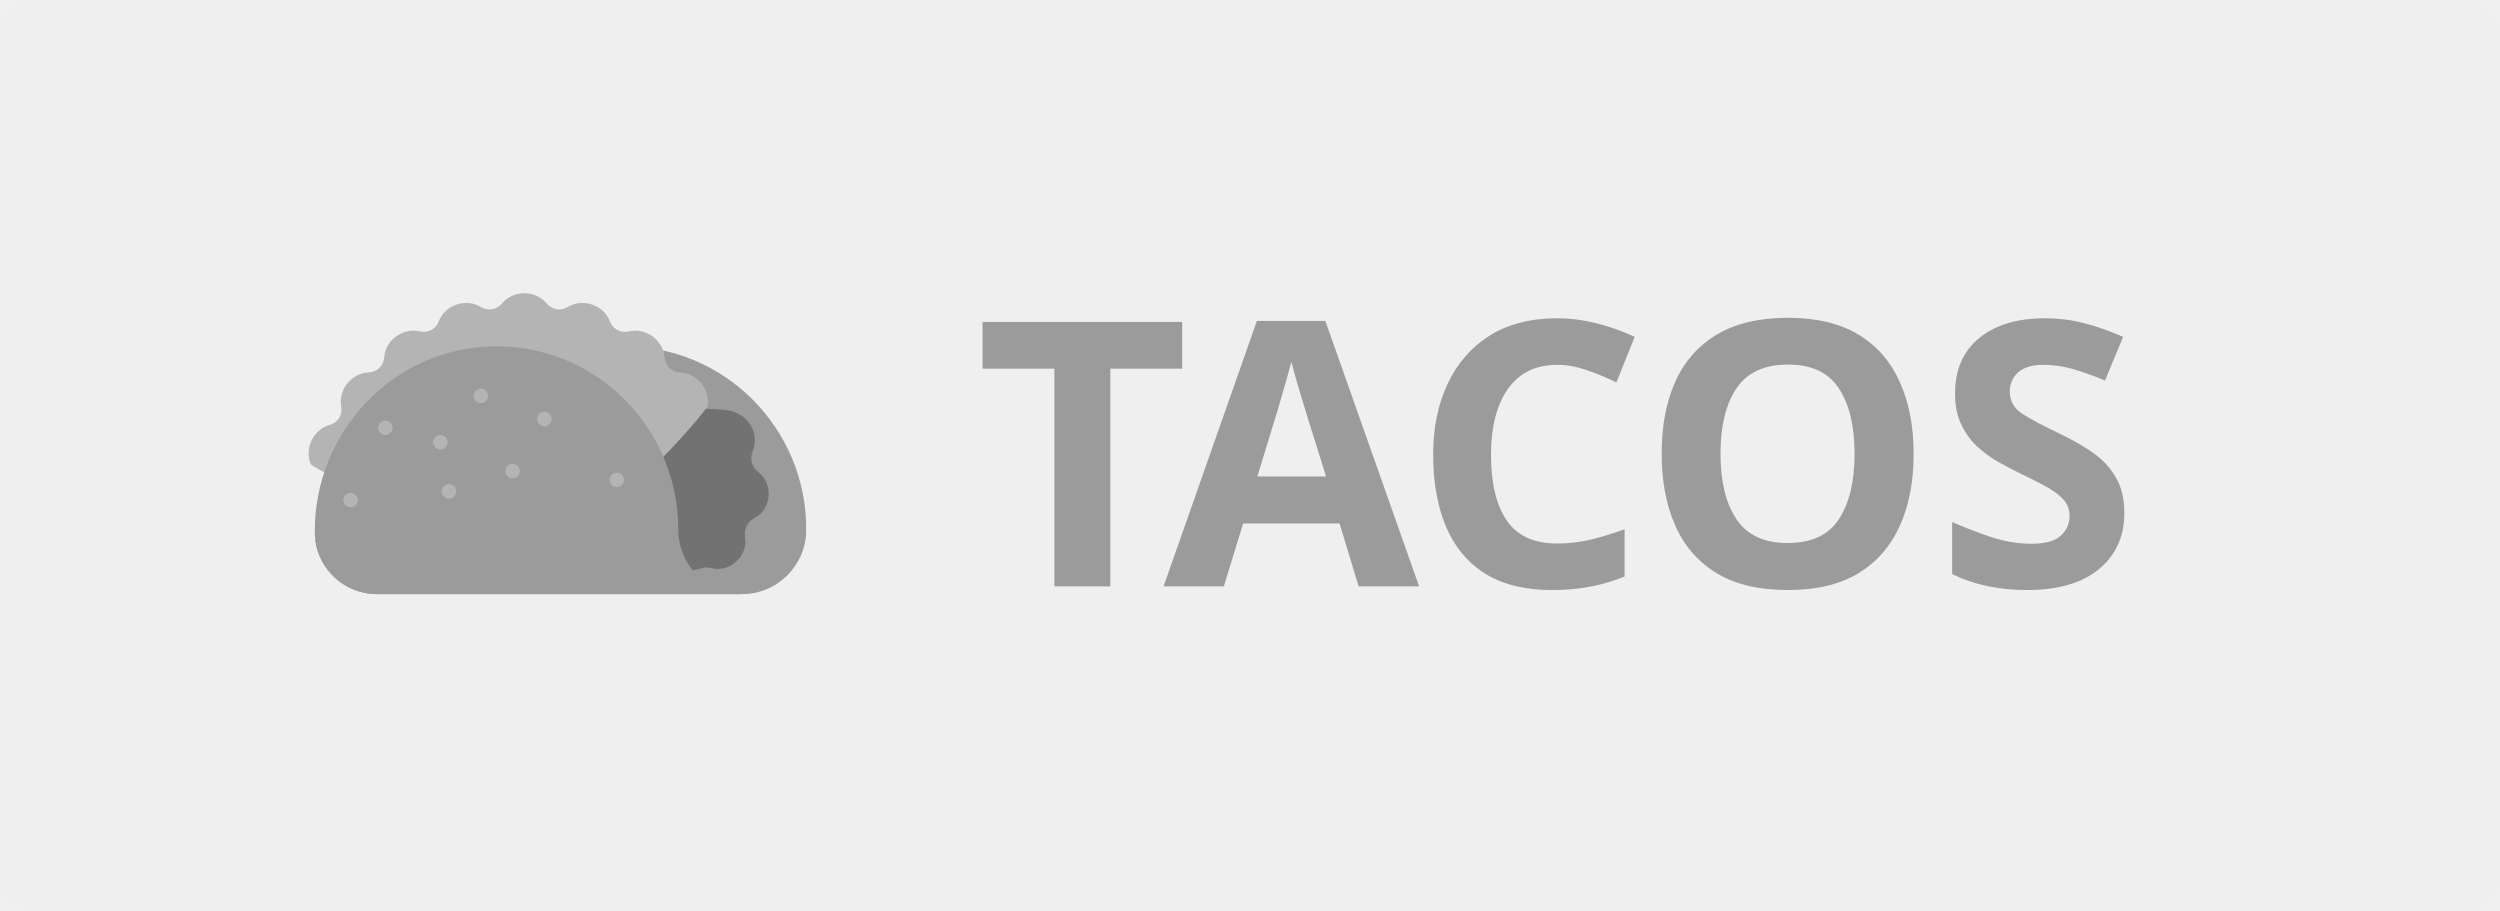
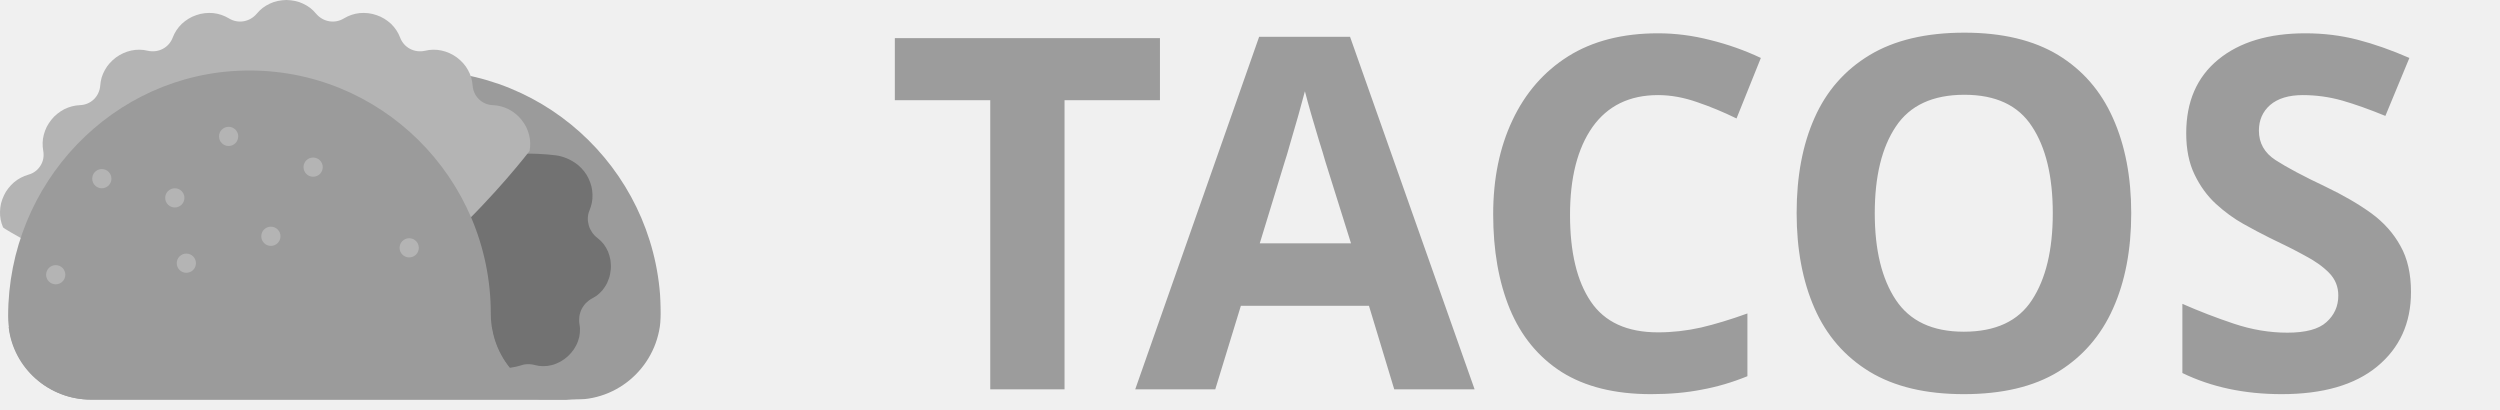
- <svg xmlns="http://www.w3.org/2000/svg" xmlns:xlink="http://www.w3.org/1999/xlink" width="162px" height="59px" viewBox="0 0 162 59" version="1.1">
+ <svg xmlns="http://www.w3.org/2000/svg" xmlns:xlink="http://www.w3.org/1999/xlink" width="122px" height="20px" viewBox="0 0 122 20" version="1.1">
  <defs>
    <polygon id="path-1" points="0.05 0.065 23.622 0.065 23.622 16.125 0.05 16.125" />
  </defs>
  <g id="Page-1" stroke="none" stroke-width="1" fill="none" fill-rule="evenodd">
-     <g id="Home" transform="translate(-525, -752)">
+     <g id="Home" transform="translate(-545, -771)">
      <g id="homegrown" transform="translate(222, 502)">
        <g id="portfolio" transform="translate(0, 157)">
          <g id="tacos" transform="translate(303, 93)">
-             <rect id="Rectangle-Copy-6" fill="#EFEFEF" x="0" y="0" width="162" height="59" rx="2" />
-             <text id="TACOS" font-family="ProximaNova-Bold, Proxima Nova" font-size="24" font-weight="bold" fill="#1F1F1F" fill-opacity="0.4">
-               <tspan x="63.184" y="38">TACOS</tspan>
-             </text>
-             <g id="Group-124" transform="translate(20, 19)">
-               <g id="Group-3" transform="translate(8.625, 3.375)">
-                 <mask id="mask-2" fill="white">
-                   <use xlink:href="#path-1" />
-                 </mask>
-                 <g id="Clip-2" />
-                 <path d="M11.594,0.068 C5.161,0.198 0.05,5.569 0.05,12.049 L17.729,16.125 L19.462,16.125 C21.759,16.125 23.622,14.249 23.622,11.935 C23.622,5.299 18.214,-0.066 11.594,0.068" id="Fill-1" fill="#9B9B9B" mask="url(#mask-2)" />
+             <g id="Group-4" transform="translate(20, 16)">
+               <text id="TACOS" font-family="ProximaNova-Bold, Proxima Nova" font-size="24" font-weight="bold" fill="#1F1F1F" fill-opacity="0.4">
+                 <tspan x="43.184" y="22">TACOS</tspan>
+               </text>
+               <g id="Group-124" transform="translate(0, 3)">
+                 <g id="Group-3" transform="translate(8.625, 3.375)">
+                   <mask id="mask-2" fill="white">
+                     <use xlink:href="#path-1" />
+                   </mask>
+                   <g id="Clip-2" />
+                   <path d="M11.594,0.068 C5.161,0.198 0.05,5.569 0.05,12.049 L17.729,16.125 L19.462,16.125 C21.759,16.125 23.622,14.249 23.622,11.935 C23.622,5.299 18.214,-0.066 11.594,0.068" id="Fill-1" fill="#9B9B9B" mask="url(#mask-2)" />
+                 </g>
+                 <path d="M22.117,8.185 C19.845,9.012 4.466,8.355 3.638,9.572 C2.81,10.789 3.924,10.593 3.924,11.685 C3.924,12.777 2.992,12.815 3.225,13.563 C3.41,14.159 3.947,14.158 4.296,14.975 C4.645,15.791 3.87,16.785 4.798,17.714 C5.727,18.642 11.198,18.322 17.198,18.322 C23.198,18.322 25.126,17.937 25.355,17.85 C25.471,17.809 25.59,17.777 25.718,17.774 C25.843,17.768 25.972,17.777 26.103,17.815 C26.367,17.887 26.654,17.888 26.933,17.815 C27.075,17.781 27.208,17.72 27.342,17.652 C27.472,17.578 27.597,17.49 27.712,17.386 C27.938,17.175 28.111,16.922 28.206,16.649 C28.23,16.582 28.25,16.513 28.267,16.445 C28.281,16.376 28.291,16.306 28.297,16.237 C28.303,16.167 28.305,16.098 28.303,16.031 C28.3,15.962 28.291,15.893 28.279,15.826 C28.255,15.693 28.257,15.565 28.273,15.439 C28.282,15.377 28.296,15.316 28.316,15.258 C28.335,15.199 28.355,15.141 28.383,15.086 C28.41,15.031 28.443,14.979 28.479,14.929 C28.513,14.878 28.553,14.83 28.597,14.785 C28.688,14.696 28.789,14.617 28.909,14.555 C28.97,14.524 29.029,14.489 29.087,14.45 C29.143,14.411 29.196,14.367 29.247,14.32 C29.299,14.273 29.348,14.222 29.395,14.169 C29.44,14.114 29.481,14.057 29.52,13.996 C29.559,13.935 29.597,13.872 29.629,13.806 C29.659,13.74 29.687,13.671 29.711,13.6 C29.764,13.459 29.788,13.308 29.805,13.154 C29.821,13 29.809,12.846 29.791,12.698 C29.765,12.551 29.726,12.408 29.671,12.275 C29.611,12.143 29.541,12.019 29.457,11.909 C29.369,11.799 29.27,11.702 29.163,11.619 C29.055,11.539 28.963,11.444 28.894,11.34 C28.825,11.236 28.765,11.126 28.735,11.007 C28.701,10.889 28.679,10.768 28.686,10.641 C28.691,10.514 28.713,10.393 28.766,10.271 C28.818,10.148 28.857,10.021 28.883,9.891 C28.91,9.761 28.917,9.63 28.914,9.497 C28.91,9.365 28.894,9.231 28.863,9.1 C28.829,8.97 28.783,8.841 28.724,8.716 C28.694,8.653 28.662,8.592 28.627,8.534 C28.591,8.476 28.552,8.42 28.51,8.367 C28.427,8.26 28.335,8.163 28.235,8.076 C28.213,8.057 28.19,8.038 28.166,8.021 C27.866,7.792 27.496,7.627 27.122,7.58 C26.162,7.461 24.39,7.357 22.117,8.185" id="Fill-4" fill="#727272" />
+                 <g id="Group-23" transform="translate(20.25, 15.1875)">
+                   <path d="M1.596,0.042 C1.596,0.042 1.985,2.086 0.022,1.578" id="Fill-20" fill="#915729" />
+                   <path d="M1.596,0.042 C1.596,0.042 1.985,2.086 0.022,1.578" id="Stroke-22" stroke="#744200" stroke-width="0.938" stroke-linecap="round" />
+                 </g>
+                 <g id="Group-27" transform="translate(20.4375, 10.875)">
+                   <path d="M2.236,1.468 C2.236,1.468 1.77,-0.392 0.056,0.112" id="Fill-24" fill="#915729" />
+                   <path d="M2.236,1.468 C2.236,1.468 1.77,-0.392 0.056,0.112" id="Stroke-26" stroke="#744200" stroke-width="0.938" stroke-linecap="round" />
+                 </g>
+                 <g id="Group-31" transform="translate(5.25, 9.75)">
+                   <path d="M0.372,0.046 C0.372,0.046 1.369,1.146 0.039,1.872" id="Fill-28" fill="#915729" />
+                   <path d="M0.372,0.046 C0.372,0.046 1.369,1.146 0.039,1.872" id="Stroke-30" stroke="#744200" stroke-width="0.938" stroke-linecap="round" />
+                 </g>
+                 <g id="Group-35" transform="translate(5.0625, 12.5625)">
+                   <path d="M0.031,0.049 C0.031,0.049 1.544,0.079 1.224,1.665" id="Fill-32" fill="#915729" />
+                   <path d="M0.031,0.049 C0.031,0.049 1.544,0.079 1.224,1.665" id="Stroke-34" stroke="#744200" stroke-width="0.938" stroke-linecap="round" />
+                 </g>
+                 <g id="Group-39" transform="translate(5.4375, 15.375)">
+                   <path d="M0.015,0.081 C0.015,0.081 1.788,-0.28 1.123,1.3" id="Fill-36" fill="#915729" />
+                   <path d="M0.015,0.081 C0.015,0.081 1.788,-0.28 1.123,1.3" id="Stroke-38" stroke="#744200" stroke-width="0.938" stroke-linecap="round" />
+                 </g>
+                 <g id="Group-43" transform="translate(9, 11.25)">
+                   <path d="M-0,0.014 C-0,0.014 1.663,0.871 0.543,2.043" id="Fill-40" fill="#915729" />
+                   <path d="M-0,0.014 C-0,0.014 1.663,0.871 0.543,2.043" id="Stroke-42" stroke="#744200" stroke-width="0.938" stroke-linecap="round" />
+                 </g>
+                 <g id="Group-47" transform="translate(9, 14.625)">
+                   <path d="M0.036,0.167 C0.036,0.167 1.8,-0.489 1.424,1.264" id="Fill-44" fill="#915729" />
+                   <path d="M0.036,0.167 C0.036,0.167 1.8,-0.489 1.424,1.264" id="Stroke-46" stroke="#744200" stroke-width="0.938" stroke-linecap="round" />
+                 </g>
+                 <g id="Group-51" transform="translate(10.5, 16.5)">
+                   <path d="M0.025,1.124 C0.025,1.124 0.566,-0.372 2.191,0.156" id="Fill-48" fill="#915729" />
+                   <path d="M0.025,1.124 C0.025,1.124 0.566,-0.372 2.191,0.156" id="Stroke-50" stroke="#744200" stroke-width="0.938" stroke-linecap="round" />
+                 </g>
+                 <g id="Group-55" transform="translate(12.5625, 11.625)">
+                   <path d="M0.71,0.027 C0.71,0.027 -0.857,1.167 0.87,2.194" id="Fill-52" fill="#915729" />
+                   <path d="M0.71,0.027 C0.71,0.027 -0.857,1.167 0.87,2.194" id="Stroke-54" stroke="#744200" stroke-width="0.938" stroke-linecap="round" />
+                 </g>
+                 <g id="Group-59" transform="translate(15.1875, 11.4375)">
+                   <path d="M0.016,0.014 C0.016,0.014 1.479,1.335 0.249,2.416" id="Fill-56" fill="#915729" />
+                   <path d="M0.016,0.014 C0.016,0.014 1.479,1.335 0.249,2.416" id="Stroke-58" stroke="#744200" stroke-width="0.938" stroke-linecap="round" />
+                 </g>
+                 <g id="Group-63" transform="translate(15.1875, 15.5625)">
+                   <path d="M2.237,0.876 C2.237,0.876 1.24,-0.979 0.037,0.78" id="Fill-60" fill="#915729" />
+                   <path d="M2.237,0.876 C2.237,0.876 1.24,-0.979 0.037,0.78" id="Stroke-62" stroke="#744200" stroke-width="0.938" stroke-linecap="round" />
+                 </g>
+                 <g id="Group-67" transform="translate(18.5625, 12)">
+                   <path d="M0.021,1.437 C0.021,1.437 0.073,-0.501 1.644,0.164" id="Fill-64" fill="#915729" />
+                   <path d="M0.021,1.437 C0.021,1.437 0.073,-0.501 1.644,0.164" id="Stroke-66" stroke="#744200" stroke-width="0.938" stroke-linecap="round" />
+                 </g>
+                 <g id="Group-71" transform="translate(10.3125, 9.75)">
+                   <path d="M0.738,0.039 C0.738,0.039 -0.786,0.219 0.683,1.088" id="Fill-68" fill="#915729" />
+                   <path d="M0.738,0.039 C0.738,0.039 -0.786,0.219 0.683,1.088" id="Stroke-70" stroke="#744200" stroke-width="0.938" stroke-linecap="round" />
+                 </g>
+                 <g id="Group-75" transform="translate(12, 14.8125)">
+                   <path d="M0.115,0.057 C0.115,0.057 -0.55,1.484 1.475,0.947" id="Fill-72" fill="#915729" />
+                   <path d="M0.115,0.057 C0.115,0.057 -0.55,1.484 1.475,0.947" id="Stroke-74" stroke="#744200" stroke-width="0.938" stroke-linecap="round" />
+                 </g>
+                 <g id="Group-79" transform="translate(18.5625, 14.0625)">
+                   <path d="M0.021,1.405 C0.021,1.405 1.386,3.097 1.667,0.055" id="Fill-76" fill="#915729" />
+                   <path d="M0.021,1.405 C0.021,1.405 1.386,3.097 1.667,0.055" id="Stroke-78" stroke="#744200" stroke-width="0.938" stroke-linecap="round" />
+                 </g>
+                 <g id="Group-83" transform="translate(23.0625, 16.875)">
+                   <path d="M0.037,0.153 C0.037,0.153 0.924,1.151 1.645,0.015" id="Fill-80" />
+                 </g>
+                 <g id="Group-95" transform="translate(15.75, 9.5625)">
+                   <path d="M0.028,1.262 C0.028,1.262 0.473,-0.746 2.789,0.433" id="Fill-92" fill="#915729" />
+                   <path d="M0.028,1.262 C0.028,1.262 0.473,-0.746 2.789,0.433" id="Stroke-94" stroke="#744200" stroke-width="0.938" stroke-linecap="round" />
+                 </g>
+                 <path d="M25.817,6.574 C25.783,6.445 25.736,6.318 25.677,6.195 C25.614,6.074 25.538,5.959 25.452,5.849 C25.408,5.794 25.362,5.742 25.315,5.692 C25.266,5.644 25.214,5.598 25.161,5.555 C25.054,5.469 24.941,5.394 24.823,5.332 C24.581,5.212 24.32,5.142 24.051,5.131 C23.517,5.112 23.104,4.702 23.064,4.178 C23.055,4.044 23.031,3.912 22.994,3.783 C22.956,3.655 22.902,3.533 22.837,3.416 C22.709,3.177 22.519,2.973 22.294,2.802 C21.835,2.47 21.27,2.345 20.743,2.477 C20.228,2.593 19.711,2.33 19.525,1.83 C19.43,1.579 19.278,1.353 19.083,1.163 C18.884,0.981 18.646,0.826 18.374,0.738 C18.105,0.641 17.821,0.616 17.551,0.639 C17.28,0.667 17.019,0.756 16.79,0.894 C16.334,1.176 15.764,1.07 15.424,0.667 C15.339,0.564 15.242,0.468 15.135,0.385 C15.029,0.305 14.912,0.236 14.788,0.178 C14.727,0.149 14.663,0.123 14.598,0.1 C14.533,0.078 14.466,0.062 14.398,0.047 C14.262,0.019 14.121,0.003 13.977,0 C13.834,0.003 13.693,0.019 13.557,0.047 C13.489,0.062 13.422,0.078 13.357,0.1 C13.292,0.123 13.228,0.149 13.166,0.178 C13.043,0.236 12.926,0.305 12.82,0.385 C12.713,0.468 12.616,0.564 12.531,0.667 C12.19,1.07 11.621,1.176 11.165,0.894 C10.935,0.756 10.675,0.667 10.404,0.639 C10.134,0.616 9.85,0.641 9.581,0.738 C9.309,0.826 9.07,0.981 8.872,1.163 C8.677,1.353 8.525,1.579 8.43,1.83 C8.244,2.33 7.727,2.593 7.212,2.477 C6.685,2.345 6.12,2.47 5.661,2.802 C5.436,2.974 5.246,3.177 5.118,3.416 C5.053,3.533 4.999,3.656 4.96,3.783 C4.924,3.912 4.9,4.044 4.891,4.178 C4.851,4.702 4.438,5.112 3.904,5.131 C3.635,5.142 3.374,5.212 3.132,5.332 C3.014,5.395 2.901,5.469 2.794,5.555 C2.741,5.598 2.689,5.644 2.64,5.692 C2.593,5.742 2.547,5.795 2.503,5.849 C2.416,5.959 2.34,6.075 2.278,6.196 C2.219,6.318 2.172,6.445 2.138,6.574 C2.068,6.83 2.064,7.104 2.111,7.366 C2.123,7.43 2.128,7.495 2.127,7.558 C2.127,7.622 2.122,7.685 2.11,7.746 C2.087,7.868 2.041,7.983 1.975,8.085 C1.846,8.292 1.644,8.455 1.385,8.524 C1.129,8.598 0.889,8.724 0.684,8.896 C0.583,8.983 0.491,9.081 0.407,9.188 C0.365,9.242 0.326,9.298 0.289,9.356 C0.254,9.414 0.222,9.475 0.192,9.538 C0.132,9.664 0.086,9.793 0.052,9.924 C0.02,10.055 0.005,10.189 0.001,10.322 C-0.002,10.455 0.005,10.586 0.031,10.717 C0.058,10.848 0.097,10.975 0.15,11.098 C0.203,11.22 8.461,15.938 13.888,15.938 C19.314,15.938 25.844,7.366 25.844,7.366 C25.891,7.104 25.887,6.83 25.817,6.574" id="Fill-96" fill="#B4B4B4" />
+                 <g id="Group-104" transform="translate(0.375, 3.375)" fill="#9B9B9B">
+                   <path d="M0.022,12.049 C0.022,5.569 5.13,0.198 11.558,0.068 C18.172,-0.066 23.576,5.299 23.576,11.936 C23.576,14.249 25.437,16.125 27.733,16.125 L4.066,16.125 C1.833,16.125 0.022,14.3 0.022,12.049" id="Fill-102" />
+                 </g>
+                 <g id="Group-107" transform="translate(0.375, 15.9375)" fill="#9B9B9B">
+                   <path d="M23.615,0.026 L0.048,0.026 C0.271,2.015 1.985,3.563 4.066,3.563 L27.733,3.563 C25.628,3.562 23.89,2.023 23.615,0.026" id="Fill-105" />
+                 </g>
+                 <path d="M8.531,9.188 C8.79,9.188 9,9.397 9,9.656 C9,9.915 8.79,10.125 8.531,10.125 C8.272,10.125 8.062,9.915 8.062,9.656 C8.062,9.397 8.272,9.188 8.531,9.188" id="Fill-108" fill="#B4B4B4" />
+                 <path d="M2.719,12.938 C2.978,12.938 3.188,13.147 3.188,13.406 C3.188,13.665 2.978,13.875 2.719,13.875 C2.46,13.875 2.25,13.665 2.25,13.406 C2.25,13.147 2.46,12.938 2.719,12.938" id="Fill-110" fill="#B4B4B4" />
+                 <path d="M9.094,12.375 C9.353,12.375 9.562,12.585 9.562,12.844 C9.562,13.103 9.353,13.312 9.094,13.312 C8.835,13.312 8.625,13.103 8.625,12.844 C8.625,12.585 8.835,12.375 9.094,12.375" id="Fill-112" fill="#B4B4B4" />
+                 <path d="M4.969,8.25 C5.228,8.25 5.438,8.46 5.438,8.719 C5.438,8.978 5.228,9.188 4.969,9.188 C4.71,9.188 4.5,8.978 4.5,8.719 C4.5,8.46 4.71,8.25 4.969,8.25" id="Fill-114" fill="#B4B4B4" />
+                 <path d="M11.156,6.188 C11.415,6.188 11.625,6.397 11.625,6.656 C11.625,6.915 11.415,7.125 11.156,7.125 C10.897,7.125 10.688,6.915 10.688,6.656 C10.688,6.397 10.897,6.188 11.156,6.188" id="Fill-116" fill="#B4B4B4" />
+                 <path d="M13.219,11.062 C13.478,11.062 13.688,11.272 13.688,11.531 C13.688,11.79 13.478,12 13.219,12 C12.96,12 12.75,11.79 12.75,11.531 C12.75,11.272 12.96,11.062 13.219,11.062" id="Fill-118" fill="#B4B4B4" />
+                 <path d="M15.281,7.688 C15.54,7.688 15.75,7.897 15.75,8.156 C15.75,8.415 15.54,8.625 15.281,8.625 C15.022,8.625 14.812,8.415 14.812,8.156 C14.812,7.897 15.022,7.688 15.281,7.688" id="Fill-120" fill="#B4B4B4" />
+                 <path d="M19.969,11.625 C20.228,11.625 20.438,11.835 20.438,12.094 C20.438,12.353 20.228,12.562 19.969,12.562 C19.71,12.562 19.5,12.353 19.5,12.094 C19.5,11.835 19.71,11.625 19.969,11.625" id="Fill-122" fill="#B4B4B4" />
              </g>
-               <path d="M22.117,8.185 C19.845,9.012 4.466,8.355 3.638,9.572 C2.81,10.789 3.924,10.593 3.924,11.685 C3.924,12.777 2.992,12.815 3.225,13.563 C3.41,14.159 3.947,14.158 4.296,14.975 C4.645,15.791 3.87,16.785 4.798,17.714 C5.727,18.642 11.198,18.322 17.198,18.322 C23.198,18.322 25.126,17.937 25.355,17.85 C25.471,17.809 25.59,17.777 25.718,17.774 C25.843,17.768 25.972,17.777 26.103,17.815 C26.367,17.887 26.654,17.888 26.933,17.815 C27.075,17.781 27.208,17.72 27.342,17.652 C27.472,17.578 27.597,17.49 27.712,17.386 C27.938,17.175 28.111,16.922 28.206,16.649 C28.23,16.582 28.25,16.513 28.267,16.445 C28.281,16.376 28.291,16.306 28.297,16.237 C28.303,16.167 28.305,16.098 28.303,16.031 C28.3,15.962 28.291,15.893 28.279,15.826 C28.255,15.693 28.257,15.565 28.273,15.439 C28.282,15.377 28.296,15.316 28.316,15.258 C28.335,15.199 28.355,15.141 28.383,15.086 C28.41,15.031 28.443,14.979 28.479,14.929 C28.513,14.878 28.553,14.83 28.597,14.785 C28.688,14.696 28.789,14.617 28.909,14.555 C28.97,14.524 29.029,14.489 29.087,14.45 C29.143,14.411 29.196,14.367 29.247,14.32 C29.299,14.273 29.348,14.222 29.395,14.169 C29.44,14.114 29.481,14.057 29.52,13.996 C29.559,13.935 29.597,13.872 29.629,13.806 C29.659,13.74 29.687,13.671 29.711,13.6 C29.764,13.459 29.788,13.308 29.805,13.154 C29.821,13 29.809,12.846 29.791,12.698 C29.765,12.551 29.726,12.408 29.671,12.275 C29.611,12.143 29.541,12.019 29.457,11.909 C29.369,11.799 29.27,11.702 29.163,11.619 C29.055,11.539 28.963,11.444 28.894,11.34 C28.825,11.236 28.765,11.126 28.735,11.007 C28.701,10.889 28.679,10.768 28.686,10.641 C28.691,10.514 28.713,10.393 28.766,10.271 C28.818,10.148 28.857,10.021 28.883,9.891 C28.91,9.761 28.917,9.63 28.914,9.497 C28.91,9.365 28.894,9.231 28.863,9.1 C28.829,8.97 28.783,8.841 28.724,8.716 C28.694,8.653 28.662,8.592 28.627,8.534 C28.591,8.476 28.552,8.42 28.51,8.367 C28.427,8.26 28.335,8.163 28.235,8.076 C28.213,8.057 28.19,8.038 28.166,8.021 C27.866,7.792 27.496,7.627 27.122,7.58 C26.162,7.461 24.39,7.357 22.117,8.185" id="Fill-4" fill="#727272" />
-               <g id="Group-23" transform="translate(20.25, 15.1875)">
-                 <path d="M1.596,0.042 C1.596,0.042 1.985,2.086 0.022,1.578" id="Fill-20" fill="#915729" />
-                 <path d="M1.596,0.042 C1.596,0.042 1.985,2.086 0.022,1.578" id="Stroke-22" stroke="#744200" stroke-width="0.938" stroke-linecap="round" />
-               </g>
-               <g id="Group-27" transform="translate(20.4375, 10.875)">
-                 <path d="M2.236,1.468 C2.236,1.468 1.77,-0.392 0.056,0.112" id="Fill-24" fill="#915729" />
-                 <path d="M2.236,1.468 C2.236,1.468 1.77,-0.392 0.056,0.112" id="Stroke-26" stroke="#744200" stroke-width="0.938" stroke-linecap="round" />
-               </g>
-               <g id="Group-31" transform="translate(5.25, 9.75)">
-                 <path d="M0.372,0.046 C0.372,0.046 1.369,1.146 0.039,1.872" id="Fill-28" fill="#915729" />
-                 <path d="M0.372,0.046 C0.372,0.046 1.369,1.146 0.039,1.872" id="Stroke-30" stroke="#744200" stroke-width="0.938" stroke-linecap="round" />
-               </g>
-               <g id="Group-35" transform="translate(5.0625, 12.5625)">
-                 <path d="M0.031,0.049 C0.031,0.049 1.544,0.079 1.224,1.665" id="Fill-32" fill="#915729" />
-                 <path d="M0.031,0.049 C0.031,0.049 1.544,0.079 1.224,1.665" id="Stroke-34" stroke="#744200" stroke-width="0.938" stroke-linecap="round" />
-               </g>
-               <g id="Group-39" transform="translate(5.4375, 15.375)">
-                 <path d="M0.015,0.081 C0.015,0.081 1.788,-0.28 1.123,1.3" id="Fill-36" fill="#915729" />
-                 <path d="M0.015,0.081 C0.015,0.081 1.788,-0.28 1.123,1.3" id="Stroke-38" stroke="#744200" stroke-width="0.938" stroke-linecap="round" />
-               </g>
-               <g id="Group-43" transform="translate(9, 11.25)">
-                 <path d="M-0,0.014 C-0,0.014 1.663,0.871 0.543,2.043" id="Fill-40" fill="#915729" />
-                 <path d="M-0,0.014 C-0,0.014 1.663,0.871 0.543,2.043" id="Stroke-42" stroke="#744200" stroke-width="0.938" stroke-linecap="round" />
-               </g>
-               <g id="Group-47" transform="translate(9, 14.625)">
-                 <path d="M0.036,0.167 C0.036,0.167 1.8,-0.489 1.424,1.264" id="Fill-44" fill="#915729" />
-                 <path d="M0.036,0.167 C0.036,0.167 1.8,-0.489 1.424,1.264" id="Stroke-46" stroke="#744200" stroke-width="0.938" stroke-linecap="round" />
-               </g>
-               <g id="Group-51" transform="translate(10.5, 16.5)">
-                 <path d="M0.025,1.124 C0.025,1.124 0.566,-0.372 2.191,0.156" id="Fill-48" fill="#915729" />
-                 <path d="M0.025,1.124 C0.025,1.124 0.566,-0.372 2.191,0.156" id="Stroke-50" stroke="#744200" stroke-width="0.938" stroke-linecap="round" />
-               </g>
-               <g id="Group-55" transform="translate(12.5625, 11.625)">
-                 <path d="M0.71,0.027 C0.71,0.027 -0.857,1.167 0.87,2.194" id="Fill-52" fill="#915729" />
-                 <path d="M0.71,0.027 C0.71,0.027 -0.857,1.167 0.87,2.194" id="Stroke-54" stroke="#744200" stroke-width="0.938" stroke-linecap="round" />
-               </g>
-               <g id="Group-59" transform="translate(15.1875, 11.4375)">
-                 <path d="M0.016,0.014 C0.016,0.014 1.479,1.335 0.249,2.416" id="Fill-56" fill="#915729" />
-                 <path d="M0.016,0.014 C0.016,0.014 1.479,1.335 0.249,2.416" id="Stroke-58" stroke="#744200" stroke-width="0.938" stroke-linecap="round" />
-               </g>
-               <g id="Group-63" transform="translate(15.1875, 15.5625)">
-                 <path d="M2.237,0.876 C2.237,0.876 1.24,-0.979 0.037,0.78" id="Fill-60" fill="#915729" />
-                 <path d="M2.237,0.876 C2.237,0.876 1.24,-0.979 0.037,0.78" id="Stroke-62" stroke="#744200" stroke-width="0.938" stroke-linecap="round" />
-               </g>
-               <g id="Group-67" transform="translate(18.5625, 12)">
-                 <path d="M0.021,1.437 C0.021,1.437 0.073,-0.501 1.644,0.164" id="Fill-64" fill="#915729" />
-                 <path d="M0.021,1.437 C0.021,1.437 0.073,-0.501 1.644,0.164" id="Stroke-66" stroke="#744200" stroke-width="0.938" stroke-linecap="round" />
-               </g>
-               <g id="Group-71" transform="translate(10.3125, 9.75)">
-                 <path d="M0.738,0.039 C0.738,0.039 -0.786,0.219 0.683,1.088" id="Fill-68" fill="#915729" />
-                 <path d="M0.738,0.039 C0.738,0.039 -0.786,0.219 0.683,1.088" id="Stroke-70" stroke="#744200" stroke-width="0.938" stroke-linecap="round" />
-               </g>
-               <g id="Group-75" transform="translate(12, 14.8125)">
-                 <path d="M0.115,0.057 C0.115,0.057 -0.55,1.484 1.475,0.947" id="Fill-72" fill="#915729" />
-                 <path d="M0.115,0.057 C0.115,0.057 -0.55,1.484 1.475,0.947" id="Stroke-74" stroke="#744200" stroke-width="0.938" stroke-linecap="round" />
-               </g>
-               <g id="Group-79" transform="translate(18.5625, 14.0625)">
-                 <path d="M0.021,1.405 C0.021,1.405 1.386,3.097 1.667,0.055" id="Fill-76" fill="#915729" />
-                 <path d="M0.021,1.405 C0.021,1.405 1.386,3.097 1.667,0.055" id="Stroke-78" stroke="#744200" stroke-width="0.938" stroke-linecap="round" />
-               </g>
-               <g id="Group-83" transform="translate(23.0625, 16.875)">
-                 <path d="M0.037,0.153 C0.037,0.153 0.924,1.151 1.645,0.015" id="Fill-80" />
-               </g>
-               <g id="Group-95" transform="translate(15.75, 9.5625)">
-                 <path d="M0.028,1.262 C0.028,1.262 0.473,-0.746 2.789,0.433" id="Fill-92" fill="#915729" />
-                 <path d="M0.028,1.262 C0.028,1.262 0.473,-0.746 2.789,0.433" id="Stroke-94" stroke="#744200" stroke-width="0.938" stroke-linecap="round" />
-               </g>
-               <path d="M25.817,6.574 C25.783,6.445 25.736,6.318 25.677,6.195 C25.614,6.074 25.538,5.959 25.452,5.849 C25.408,5.794 25.362,5.742 25.315,5.692 C25.266,5.644 25.214,5.598 25.161,5.555 C25.054,5.469 24.941,5.394 24.823,5.332 C24.581,5.212 24.32,5.142 24.051,5.131 C23.517,5.112 23.104,4.702 23.064,4.178 C23.055,4.044 23.031,3.912 22.994,3.783 C22.956,3.655 22.902,3.533 22.837,3.416 C22.709,3.177 22.519,2.973 22.294,2.802 C21.835,2.47 21.27,2.345 20.743,2.477 C20.228,2.593 19.711,2.33 19.525,1.83 C19.43,1.579 19.278,1.353 19.083,1.163 C18.884,0.981 18.646,0.826 18.374,0.738 C18.105,0.641 17.821,0.616 17.551,0.639 C17.28,0.667 17.019,0.756 16.79,0.894 C16.334,1.176 15.764,1.07 15.424,0.667 C15.339,0.564 15.242,0.468 15.135,0.385 C15.029,0.305 14.912,0.236 14.788,0.178 C14.727,0.149 14.663,0.123 14.598,0.1 C14.533,0.078 14.466,0.062 14.398,0.047 C14.262,0.019 14.121,0.003 13.977,0 C13.834,0.003 13.693,0.019 13.557,0.047 C13.489,0.062 13.422,0.078 13.357,0.1 C13.292,0.123 13.228,0.149 13.166,0.178 C13.043,0.236 12.926,0.305 12.82,0.385 C12.713,0.468 12.616,0.564 12.531,0.667 C12.19,1.07 11.621,1.176 11.165,0.894 C10.935,0.756 10.675,0.667 10.404,0.639 C10.134,0.616 9.85,0.641 9.581,0.738 C9.309,0.826 9.07,0.981 8.872,1.163 C8.677,1.353 8.525,1.579 8.43,1.83 C8.244,2.33 7.727,2.593 7.212,2.477 C6.685,2.345 6.12,2.47 5.661,2.802 C5.436,2.974 5.246,3.177 5.118,3.416 C5.053,3.533 4.999,3.656 4.96,3.783 C4.924,3.912 4.9,4.044 4.891,4.178 C4.851,4.702 4.438,5.112 3.904,5.131 C3.635,5.142 3.374,5.212 3.132,5.332 C3.014,5.395 2.901,5.469 2.794,5.555 C2.741,5.598 2.689,5.644 2.64,5.692 C2.593,5.742 2.547,5.795 2.503,5.849 C2.416,5.959 2.34,6.075 2.278,6.196 C2.219,6.318 2.172,6.445 2.138,6.574 C2.068,6.83 2.064,7.104 2.111,7.366 C2.123,7.43 2.128,7.495 2.127,7.558 C2.127,7.622 2.122,7.685 2.11,7.746 C2.087,7.868 2.041,7.983 1.975,8.085 C1.846,8.292 1.644,8.455 1.385,8.524 C1.129,8.598 0.889,8.724 0.684,8.896 C0.583,8.983 0.491,9.081 0.407,9.188 C0.365,9.242 0.326,9.298 0.289,9.356 C0.254,9.414 0.222,9.475 0.192,9.538 C0.132,9.664 0.086,9.793 0.052,9.924 C0.02,10.055 0.005,10.189 0.001,10.322 C-0.002,10.455 0.005,10.586 0.031,10.717 C0.058,10.848 0.097,10.975 0.15,11.098 C0.203,11.22 8.461,15.938 13.888,15.938 C19.314,15.938 25.844,7.366 25.844,7.366 C25.891,7.104 25.887,6.83 25.817,6.574" id="Fill-96" fill="#B4B4B4" />
-               <g id="Group-104" transform="translate(0.375, 3.375)" fill="#9B9B9B">
-                 <path d="M0.022,12.049 C0.022,5.569 5.13,0.198 11.558,0.068 C18.172,-0.066 23.576,5.299 23.576,11.936 C23.576,14.249 25.437,16.125 27.733,16.125 L4.066,16.125 C1.833,16.125 0.022,14.3 0.022,12.049" id="Fill-102" />
-               </g>
-               <g id="Group-107" transform="translate(0.375, 15.9375)" fill="#9B9B9B">
-                 <path d="M23.615,0.026 L0.048,0.026 C0.271,2.015 1.985,3.563 4.066,3.563 L27.733,3.563 C25.628,3.562 23.89,2.023 23.615,0.026" id="Fill-105" />
-               </g>
-               <path d="M8.531,9.188 C8.79,9.188 9,9.397 9,9.656 C9,9.915 8.79,10.125 8.531,10.125 C8.272,10.125 8.062,9.915 8.062,9.656 C8.062,9.397 8.272,9.188 8.531,9.188" id="Fill-108" fill="#B4B4B4" />
-               <path d="M2.719,12.938 C2.978,12.938 3.188,13.147 3.188,13.406 C3.188,13.665 2.978,13.875 2.719,13.875 C2.46,13.875 2.25,13.665 2.25,13.406 C2.25,13.147 2.46,12.938 2.719,12.938" id="Fill-110" fill="#B4B4B4" />
-               <path d="M9.094,12.375 C9.353,12.375 9.562,12.585 9.562,12.844 C9.562,13.103 9.353,13.312 9.094,13.312 C8.835,13.312 8.625,13.103 8.625,12.844 C8.625,12.585 8.835,12.375 9.094,12.375" id="Fill-112" fill="#B4B4B4" />
-               <path d="M4.969,8.25 C5.228,8.25 5.438,8.46 5.438,8.719 C5.438,8.978 5.228,9.188 4.969,9.188 C4.71,9.188 4.5,8.978 4.5,8.719 C4.5,8.46 4.71,8.25 4.969,8.25" id="Fill-114" fill="#B4B4B4" />
-               <path d="M11.156,6.188 C11.415,6.188 11.625,6.397 11.625,6.656 C11.625,6.915 11.415,7.125 11.156,7.125 C10.897,7.125 10.688,6.915 10.688,6.656 C10.688,6.397 10.897,6.188 11.156,6.188" id="Fill-116" fill="#B4B4B4" />
-               <path d="M13.219,11.062 C13.478,11.062 13.688,11.272 13.688,11.531 C13.688,11.79 13.478,12 13.219,12 C12.96,12 12.75,11.79 12.75,11.531 C12.75,11.272 12.96,11.062 13.219,11.062" id="Fill-118" fill="#B4B4B4" />
-               <path d="M15.281,7.688 C15.54,7.688 15.75,7.897 15.75,8.156 C15.75,8.415 15.54,8.625 15.281,8.625 C15.022,8.625 14.812,8.415 14.812,8.156 C14.812,7.897 15.022,7.688 15.281,7.688" id="Fill-120" fill="#B4B4B4" />
-               <path d="M19.969,11.625 C20.228,11.625 20.438,11.835 20.438,12.094 C20.438,12.353 20.228,12.562 19.969,12.562 C19.71,12.562 19.5,12.353 19.5,12.094 C19.5,11.835 19.71,11.625 19.969,11.625" id="Fill-122" fill="#B4B4B4" />
            </g>
          </g>
        </g>
      </g>
    </g>
  </g>
</svg>
